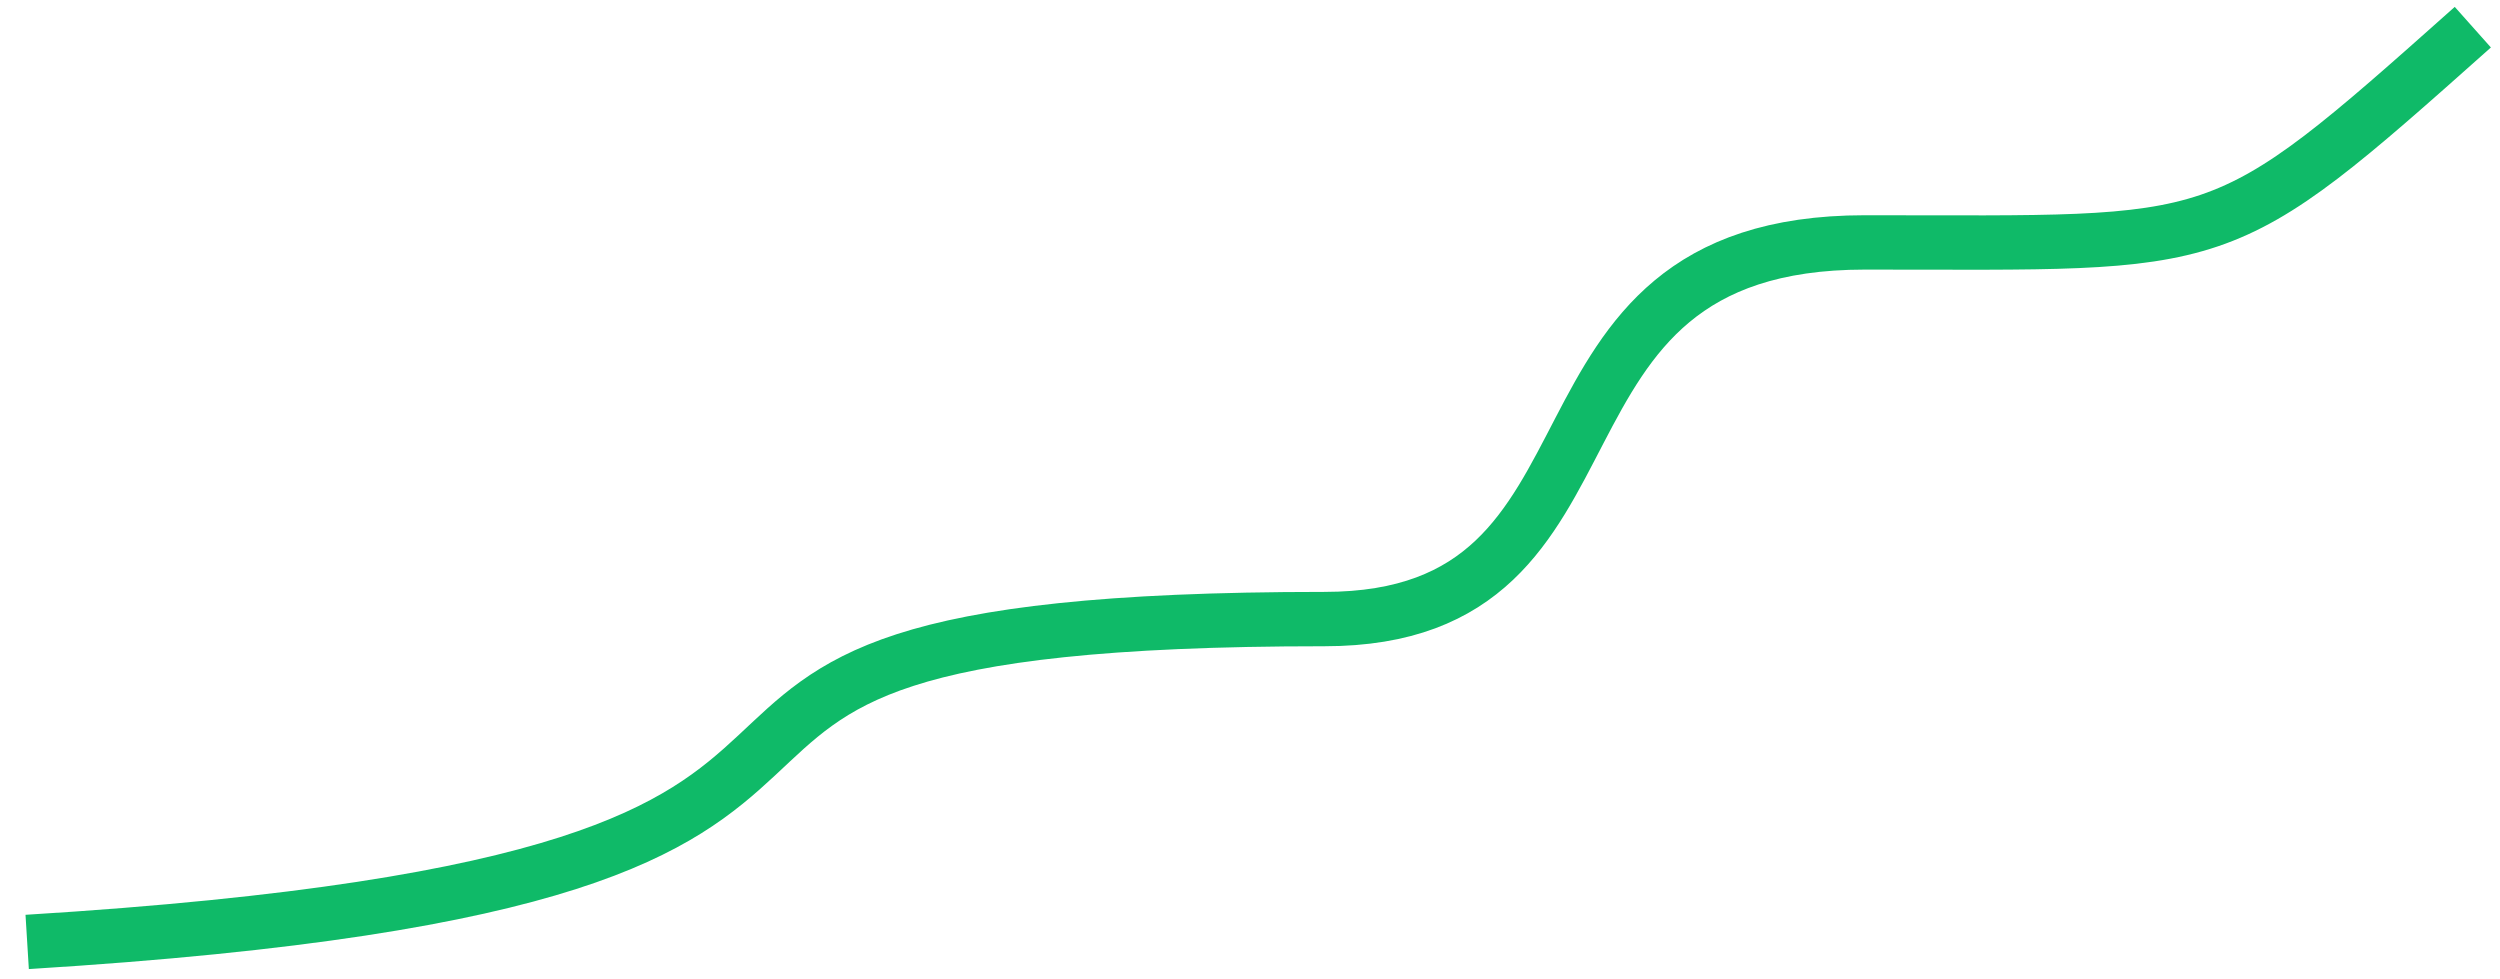
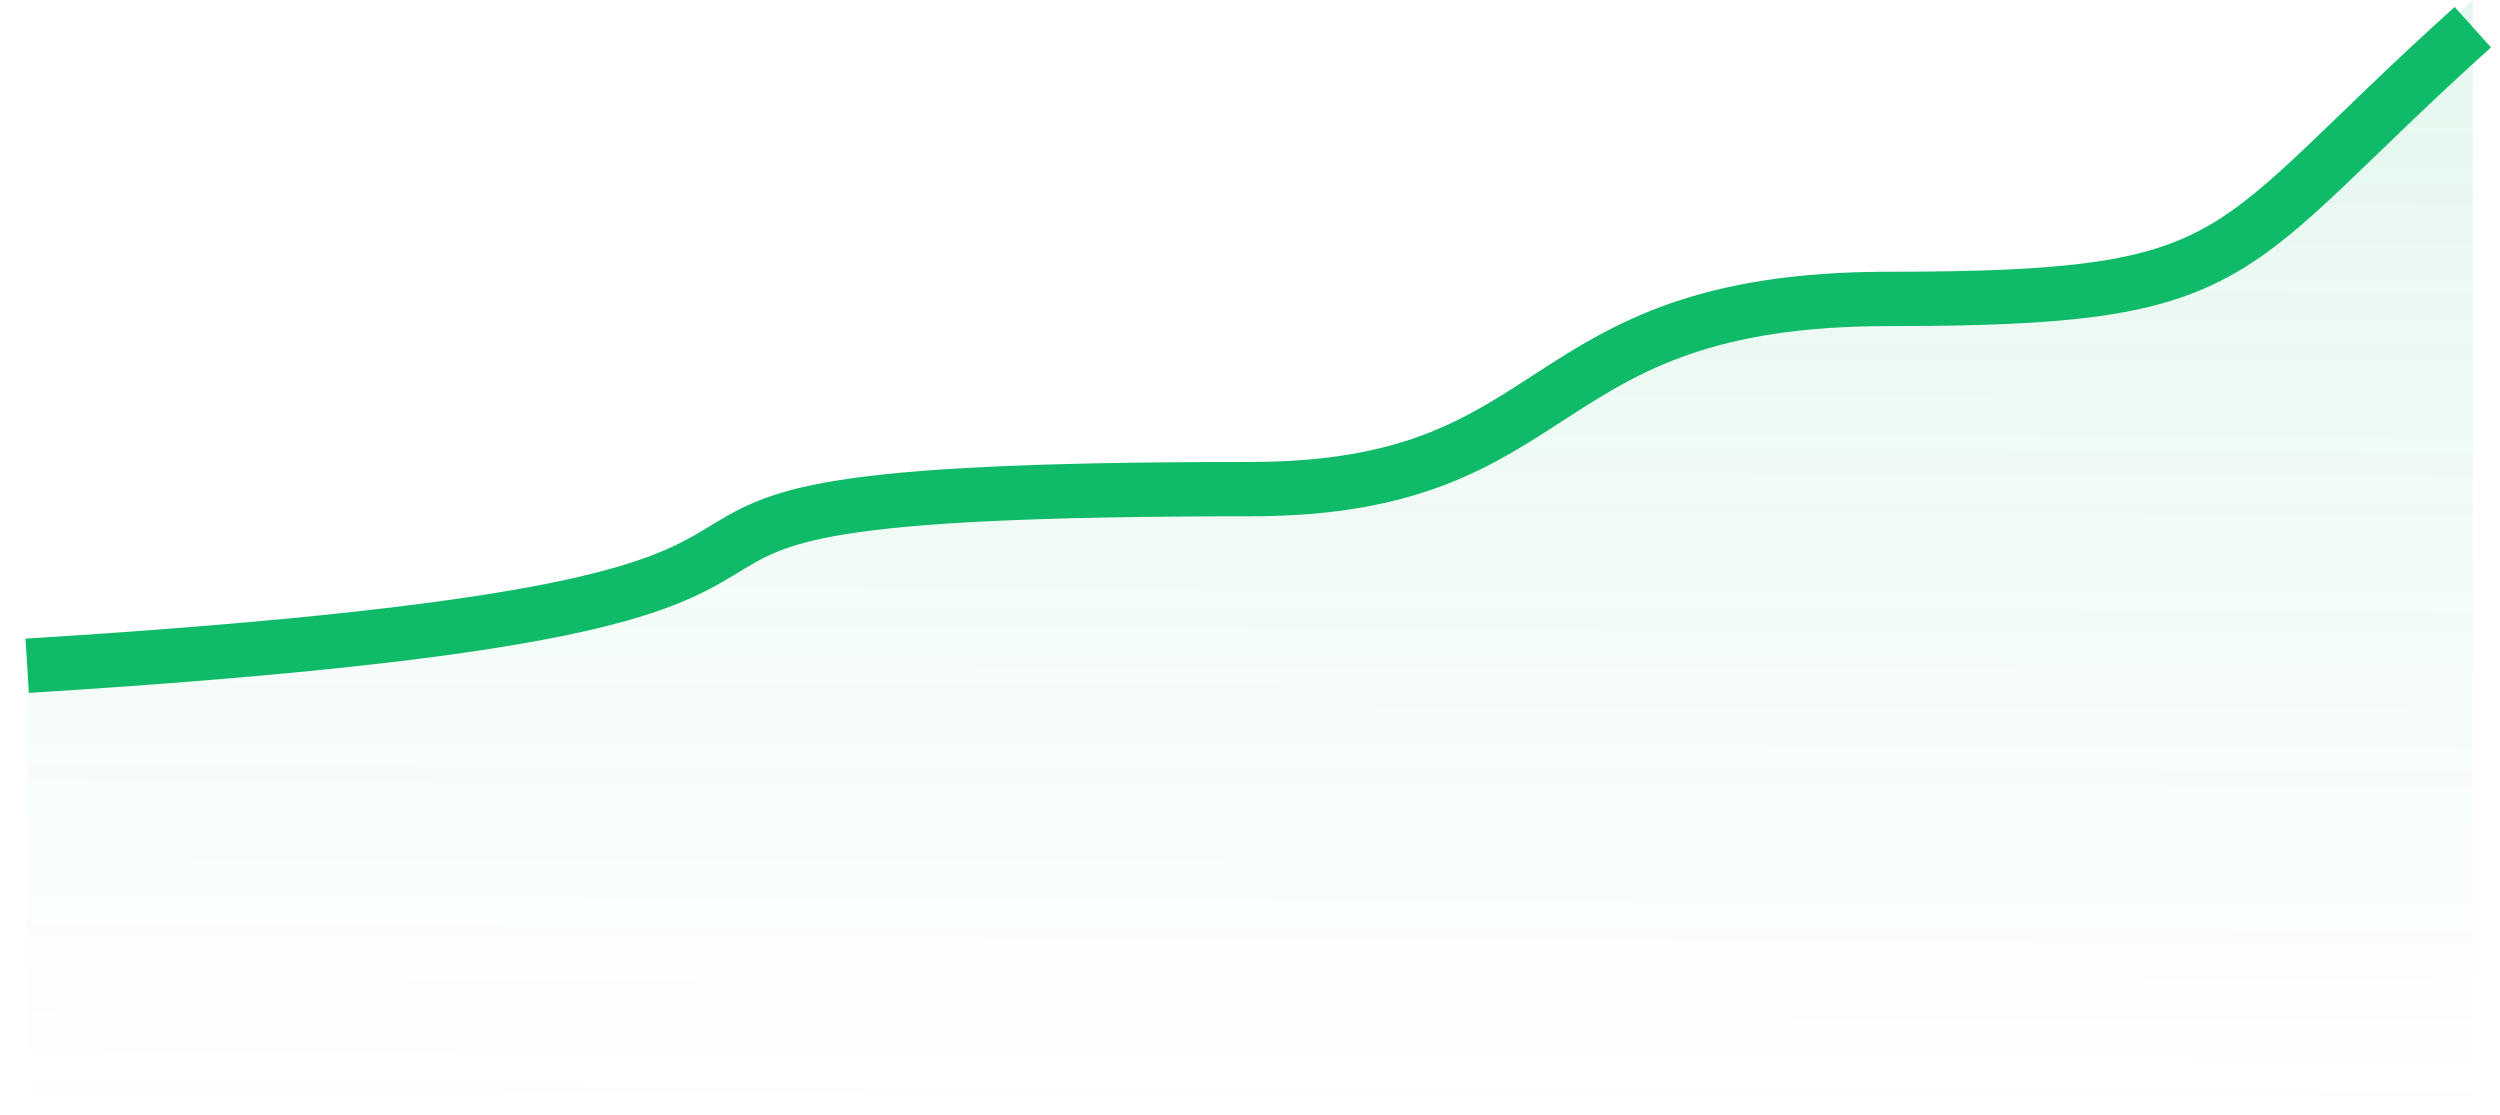
- <svg xmlns="http://www.w3.org/2000/svg" width="92" height="36" viewBox="0 0 92 36" fill="none">
-   <path d="M1 34.663C41.276 32.188 16.414 22.782 48.735 22.782C60.669 22.782 55.199 8.921 68.624 8.921C82.05 8.921 81.552 9.416 91 1" stroke="#0FBA68" stroke-width="2" />
+ <svg xmlns="http://www.w3.org/2000/svg" width="92" height="41" viewBox="0 0 92 41" fill="none">
+   <path d="M44 18.5C11.68 18.5 41.276 22 1 24.5V41H91V0C81.552 8.5 82.05 10.5 68.624 10.5C55.199 10.5 55.934 18.5 44 18.5Z" fill="url(#paint0_linear_47_29)" />
+   <path d="M1 24.5C41.276 22 13.68 18 46 18C57.934 18 56.075 11 69.5 11C82.925 11 81.552 9.5 91 1" stroke="#0FBA68" stroke-width="2" />
+   <defs>
+     <linearGradient id="paint0_linear_47_29" x1="46.249" y1="-46.5" x2="45.997" y2="41" gradientUnits="userSpaceOnUse">
+       <stop stop-color="#0FBA68" stop-opacity="0.24" />
+       <stop offset="1" stop-color="#0FBA68" stop-opacity="0" />
+     </linearGradient>
+   </defs>
</svg>
